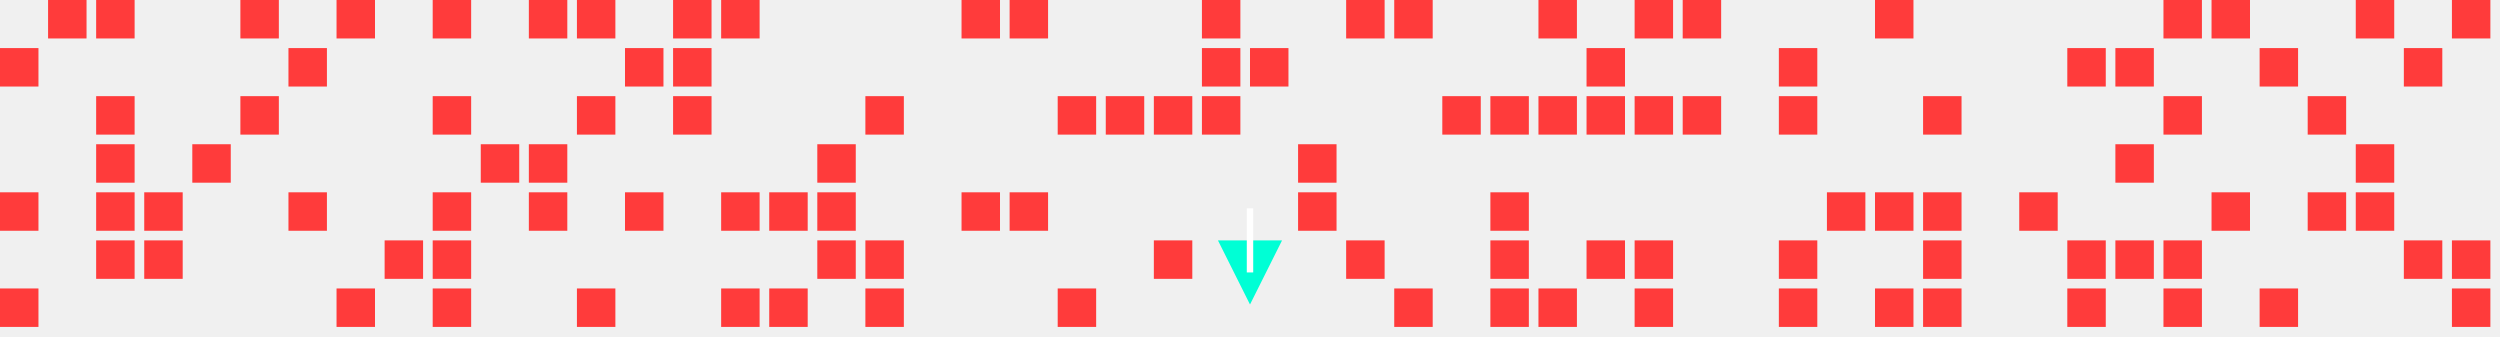
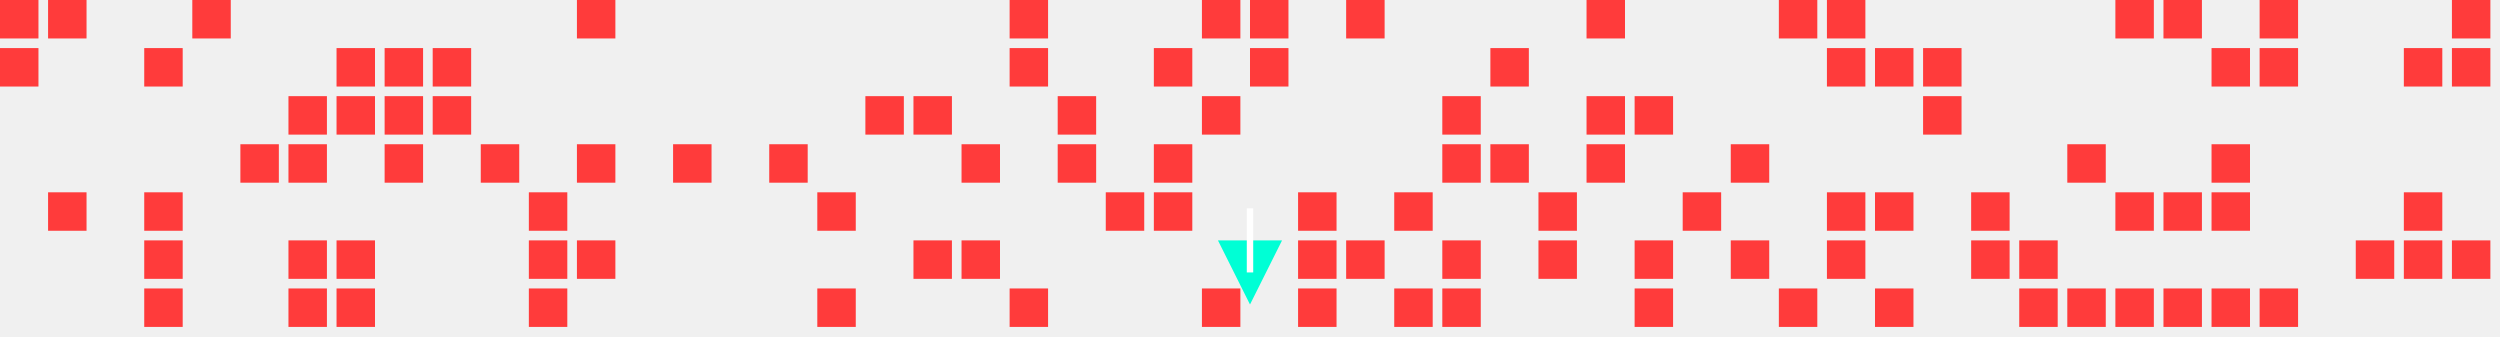
<svg xmlns="http://www.w3.org/2000/svg" width="780" height="105">
  <style>
.enemy { fill: #ff3b3b; }
.player { fill: #00ffd5; }
.bullet { fill: #fff; }
</style>
+   <rect class="enemy" x="0" y="0" width="12" height="12" />
  <rect class="enemy" x="0" y="15" width="12" height="12" />
-   <rect class="enemy" x="0" y="60" width="12" height="12" />
-   <rect class="enemy" x="0" y="90" width="12" height="12" />
  <rect class="enemy" x="15" y="0" width="12" height="12" />
-   <rect class="enemy" x="30" y="0" width="12" height="12" />
-   <rect class="enemy" x="30" y="30" width="12" height="12" />
-   <rect class="enemy" x="30" y="45" width="12" height="12" />
-   <rect class="enemy" x="30" y="60" width="12" height="12" />
-   <rect class="enemy" x="30" y="75" width="12" height="12" />
+   <rect class="enemy" x="15" y="60" width="12" height="12" />
+   <rect class="enemy" x="45" y="15" width="12" height="12" />
  <rect class="enemy" x="45" y="60" width="12" height="12" />
  <rect class="enemy" x="45" y="75" width="12" height="12" />
-   <rect class="enemy" x="60" y="45" width="12" height="12" />
-   <rect class="enemy" x="75" y="0" width="12" height="12" />
-   <rect class="enemy" x="75" y="30" width="12" height="12" />
-   <rect class="enemy" x="90" y="15" width="12" height="12" />
-   <rect class="enemy" x="90" y="60" width="12" height="12" />
-   <rect class="enemy" x="105" y="0" width="12" height="12" />
+   <rect class="enemy" x="45" y="90" width="12" height="12" />
+   <rect class="enemy" x="60" y="0" width="12" height="12" />
+   <rect class="enemy" x="75" y="45" width="12" height="12" />
+   <rect class="enemy" x="90" y="30" width="12" height="12" />
+   <rect class="enemy" x="90" y="45" width="12" height="12" />
+   <rect class="enemy" x="90" y="75" width="12" height="12" />
+   <rect class="enemy" x="90" y="90" width="12" height="12" />
+   <rect class="enemy" x="105" y="15" width="12" height="12" />
+   <rect class="enemy" x="105" y="30" width="12" height="12" />
+   <rect class="enemy" x="105" y="75" width="12" height="12" />
  <rect class="enemy" x="105" y="90" width="12" height="12" />
-   <rect class="enemy" x="120" y="75" width="12" height="12" />
-   <rect class="enemy" x="135" y="0" width="12" height="12" />
+   <rect class="enemy" x="120" y="15" width="12" height="12" />
+   <rect class="enemy" x="120" y="30" width="12" height="12" />
+   <rect class="enemy" x="120" y="45" width="12" height="12" />
+   <rect class="enemy" x="135" y="15" width="12" height="12" />
  <rect class="enemy" x="135" y="30" width="12" height="12" />
-   <rect class="enemy" x="135" y="60" width="12" height="12" />
-   <rect class="enemy" x="135" y="75" width="12" height="12" />
-   <rect class="enemy" x="135" y="90" width="12" height="12" />
  <rect class="enemy" x="150" y="45" width="12" height="12" />
-   <rect class="enemy" x="165" y="0" width="12" height="12" />
-   <rect class="enemy" x="165" y="45" width="12" height="12" />
  <rect class="enemy" x="165" y="60" width="12" height="12" />
+   <rect class="enemy" x="165" y="75" width="12" height="12" />
+   <rect class="enemy" x="165" y="90" width="12" height="12" />
  <rect class="enemy" x="180" y="0" width="12" height="12" />
-   <rect class="enemy" x="180" y="30" width="12" height="12" />
-   <rect class="enemy" x="180" y="90" width="12" height="12" />
-   <rect class="enemy" x="195" y="15" width="12" height="12" />
-   <rect class="enemy" x="195" y="60" width="12" height="12" />
-   <rect class="enemy" x="210" y="0" width="12" height="12" />
-   <rect class="enemy" x="210" y="15" width="12" height="12" />
-   <rect class="enemy" x="210" y="30" width="12" height="12" />
-   <rect class="enemy" x="225" y="0" width="12" height="12" />
-   <rect class="enemy" x="225" y="60" width="12" height="12" />
-   <rect class="enemy" x="225" y="90" width="12" height="12" />
-   <rect class="enemy" x="240" y="60" width="12" height="12" />
-   <rect class="enemy" x="240" y="90" width="12" height="12" />
-   <rect class="enemy" x="255" y="45" width="12" height="12" />
+   <rect class="enemy" x="180" y="45" width="12" height="12" />
+   <rect class="enemy" x="180" y="75" width="12" height="12" />
+   <rect class="enemy" x="210" y="45" width="12" height="12" />
+   <rect class="enemy" x="240" y="45" width="12" height="12" />
  <rect class="enemy" x="255" y="60" width="12" height="12" />
-   <rect class="enemy" x="255" y="75" width="12" height="12" />
+   <rect class="enemy" x="255" y="90" width="12" height="12" />
  <rect class="enemy" x="270" y="30" width="12" height="12" />
-   <rect class="enemy" x="270" y="75" width="12" height="12" />
-   <rect class="enemy" x="270" y="90" width="12" height="12" />
-   <rect class="enemy" x="300" y="0" width="12" height="12" />
-   <rect class="enemy" x="300" y="60" width="12" height="12" />
+   <rect class="enemy" x="285" y="30" width="12" height="12" />
+   <rect class="enemy" x="285" y="75" width="12" height="12" />
+   <rect class="enemy" x="300" y="45" width="12" height="12" />
+   <rect class="enemy" x="300" y="75" width="12" height="12" />
  <rect class="enemy" x="315" y="0" width="12" height="12" />
-   <rect class="enemy" x="315" y="60" width="12" height="12" />
+   <rect class="enemy" x="315" y="15" width="12" height="12" />
+   <rect class="enemy" x="315" y="90" width="12" height="12" />
  <rect class="enemy" x="330" y="30" width="12" height="12" />
-   <rect class="enemy" x="330" y="90" width="12" height="12" />
-   <rect class="enemy" x="345" y="30" width="12" height="12" />
-   <rect class="enemy" x="360" y="30" width="12" height="12" />
-   <rect class="enemy" x="360" y="75" width="12" height="12" />
+   <rect class="enemy" x="330" y="45" width="12" height="12" />
+   <rect class="enemy" x="345" y="60" width="12" height="12" />
+   <rect class="enemy" x="360" y="15" width="12" height="12" />
+   <rect class="enemy" x="360" y="45" width="12" height="12" />
+   <rect class="enemy" x="360" y="60" width="12" height="12" />
  <rect class="enemy" x="375" y="0" width="12" height="12" />
-   <rect class="enemy" x="375" y="15" width="12" height="12" />
  <rect class="enemy" x="375" y="30" width="12" height="12" />
+   <rect class="enemy" x="375" y="90" width="12" height="12" />
+   <rect class="enemy" x="390" y="0" width="12" height="12" />
  <rect class="enemy" x="390" y="15" width="12" height="12" />
-   <rect class="enemy" x="405" y="45" width="12" height="12" />
  <rect class="enemy" x="405" y="60" width="12" height="12" />
+   <rect class="enemy" x="405" y="75" width="12" height="12" />
+   <rect class="enemy" x="405" y="90" width="12" height="12" />
  <rect class="enemy" x="420" y="0" width="12" height="12" />
  <rect class="enemy" x="420" y="75" width="12" height="12" />
-   <rect class="enemy" x="435" y="0" width="12" height="12" />
+   <rect class="enemy" x="435" y="60" width="12" height="12" />
  <rect class="enemy" x="435" y="90" width="12" height="12" />
  <rect class="enemy" x="450" y="30" width="12" height="12" />
-   <rect class="enemy" x="465" y="30" width="12" height="12" />
-   <rect class="enemy" x="465" y="60" width="12" height="12" />
-   <rect class="enemy" x="465" y="75" width="12" height="12" />
-   <rect class="enemy" x="465" y="90" width="12" height="12" />
-   <rect class="enemy" x="480" y="0" width="12" height="12" />
-   <rect class="enemy" x="480" y="30" width="12" height="12" />
-   <rect class="enemy" x="480" y="90" width="12" height="12" />
-   <rect class="enemy" x="495" y="15" width="12" height="12" />
+   <rect class="enemy" x="450" y="45" width="12" height="12" />
+   <rect class="enemy" x="450" y="75" width="12" height="12" />
+   <rect class="enemy" x="450" y="90" width="12" height="12" />
+   <rect class="enemy" x="465" y="15" width="12" height="12" />
+   <rect class="enemy" x="465" y="45" width="12" height="12" />
+   <rect class="enemy" x="480" y="60" width="12" height="12" />
+   <rect class="enemy" x="480" y="75" width="12" height="12" />
+   <rect class="enemy" x="495" y="0" width="12" height="12" />
  <rect class="enemy" x="495" y="30" width="12" height="12" />
-   <rect class="enemy" x="495" y="75" width="12" height="12" />
-   <rect class="enemy" x="510" y="0" width="12" height="12" />
+   <rect class="enemy" x="495" y="45" width="12" height="12" />
  <rect class="enemy" x="510" y="30" width="12" height="12" />
  <rect class="enemy" x="510" y="75" width="12" height="12" />
  <rect class="enemy" x="510" y="90" width="12" height="12" />
-   <rect class="enemy" x="525" y="0" width="12" height="12" />
-   <rect class="enemy" x="525" y="30" width="12" height="12" />
-   <rect class="enemy" x="555" y="15" width="12" height="12" />
-   <rect class="enemy" x="555" y="30" width="12" height="12" />
-   <rect class="enemy" x="555" y="75" width="12" height="12" />
+   <rect class="enemy" x="525" y="60" width="12" height="12" />
+   <rect class="enemy" x="540" y="45" width="12" height="12" />
+   <rect class="enemy" x="540" y="75" width="12" height="12" />
+   <rect class="enemy" x="555" y="0" width="12" height="12" />
  <rect class="enemy" x="555" y="90" width="12" height="12" />
+   <rect class="enemy" x="570" y="0" width="12" height="12" />
+   <rect class="enemy" x="570" y="15" width="12" height="12" />
  <rect class="enemy" x="570" y="60" width="12" height="12" />
-   <rect class="enemy" x="585" y="0" width="12" height="12" />
+   <rect class="enemy" x="570" y="75" width="12" height="12" />
+   <rect class="enemy" x="585" y="15" width="12" height="12" />
  <rect class="enemy" x="585" y="60" width="12" height="12" />
  <rect class="enemy" x="585" y="90" width="12" height="12" />
+   <rect class="enemy" x="600" y="15" width="12" height="12" />
  <rect class="enemy" x="600" y="30" width="12" height="12" />
-   <rect class="enemy" x="600" y="60" width="12" height="12" />
-   <rect class="enemy" x="600" y="75" width="12" height="12" />
-   <rect class="enemy" x="600" y="90" width="12" height="12" />
-   <rect class="enemy" x="630" y="60" width="12" height="12" />
-   <rect class="enemy" x="645" y="15" width="12" height="12" />
-   <rect class="enemy" x="645" y="75" width="12" height="12" />
+   <rect class="enemy" x="615" y="60" width="12" height="12" />
+   <rect class="enemy" x="615" y="75" width="12" height="12" />
+   <rect class="enemy" x="630" y="75" width="12" height="12" />
+   <rect class="enemy" x="630" y="90" width="12" height="12" />
+   <rect class="enemy" x="645" y="45" width="12" height="12" />
  <rect class="enemy" x="645" y="90" width="12" height="12" />
-   <rect class="enemy" x="660" y="15" width="12" height="12" />
-   <rect class="enemy" x="660" y="45" width="12" height="12" />
-   <rect class="enemy" x="660" y="75" width="12" height="12" />
+   <rect class="enemy" x="660" y="0" width="12" height="12" />
+   <rect class="enemy" x="660" y="60" width="12" height="12" />
+   <rect class="enemy" x="660" y="90" width="12" height="12" />
  <rect class="enemy" x="675" y="0" width="12" height="12" />
-   <rect class="enemy" x="675" y="30" width="12" height="12" />
-   <rect class="enemy" x="675" y="75" width="12" height="12" />
+   <rect class="enemy" x="675" y="60" width="12" height="12" />
  <rect class="enemy" x="675" y="90" width="12" height="12" />
-   <rect class="enemy" x="690" y="0" width="12" height="12" />
+   <rect class="enemy" x="690" y="15" width="12" height="12" />
+   <rect class="enemy" x="690" y="45" width="12" height="12" />
  <rect class="enemy" x="690" y="60" width="12" height="12" />
+   <rect class="enemy" x="690" y="90" width="12" height="12" />
+   <rect class="enemy" x="705" y="0" width="12" height="12" />
  <rect class="enemy" x="705" y="15" width="12" height="12" />
  <rect class="enemy" x="705" y="90" width="12" height="12" />
-   <rect class="enemy" x="720" y="30" width="12" height="12" />
-   <rect class="enemy" x="720" y="60" width="12" height="12" />
-   <rect class="enemy" x="735" y="0" width="12" height="12" />
-   <rect class="enemy" x="735" y="45" width="12" height="12" />
-   <rect class="enemy" x="735" y="60" width="12" height="12" />
+   <rect class="enemy" x="735" y="75" width="12" height="12" />
  <rect class="enemy" x="750" y="15" width="12" height="12" />
+   <rect class="enemy" x="750" y="60" width="12" height="12" />
  <rect class="enemy" x="750" y="75" width="12" height="12" />
  <rect class="enemy" x="765" y="0" width="12" height="12" />
+   <rect class="enemy" x="765" y="15" width="12" height="12" />
  <rect class="enemy" x="765" y="75" width="12" height="12" />
-   <rect class="enemy" x="765" y="90" width="12" height="12" />
  <polygon class="player" points=" 390,95 380,75 400,75 " />
  <rect class="bullet" x="389" y="65" width="2" height="20">
    <animate attributeName="y" values="65;0" dur="1s" repeatCount="indefinite" />
  </rect>
</svg>
